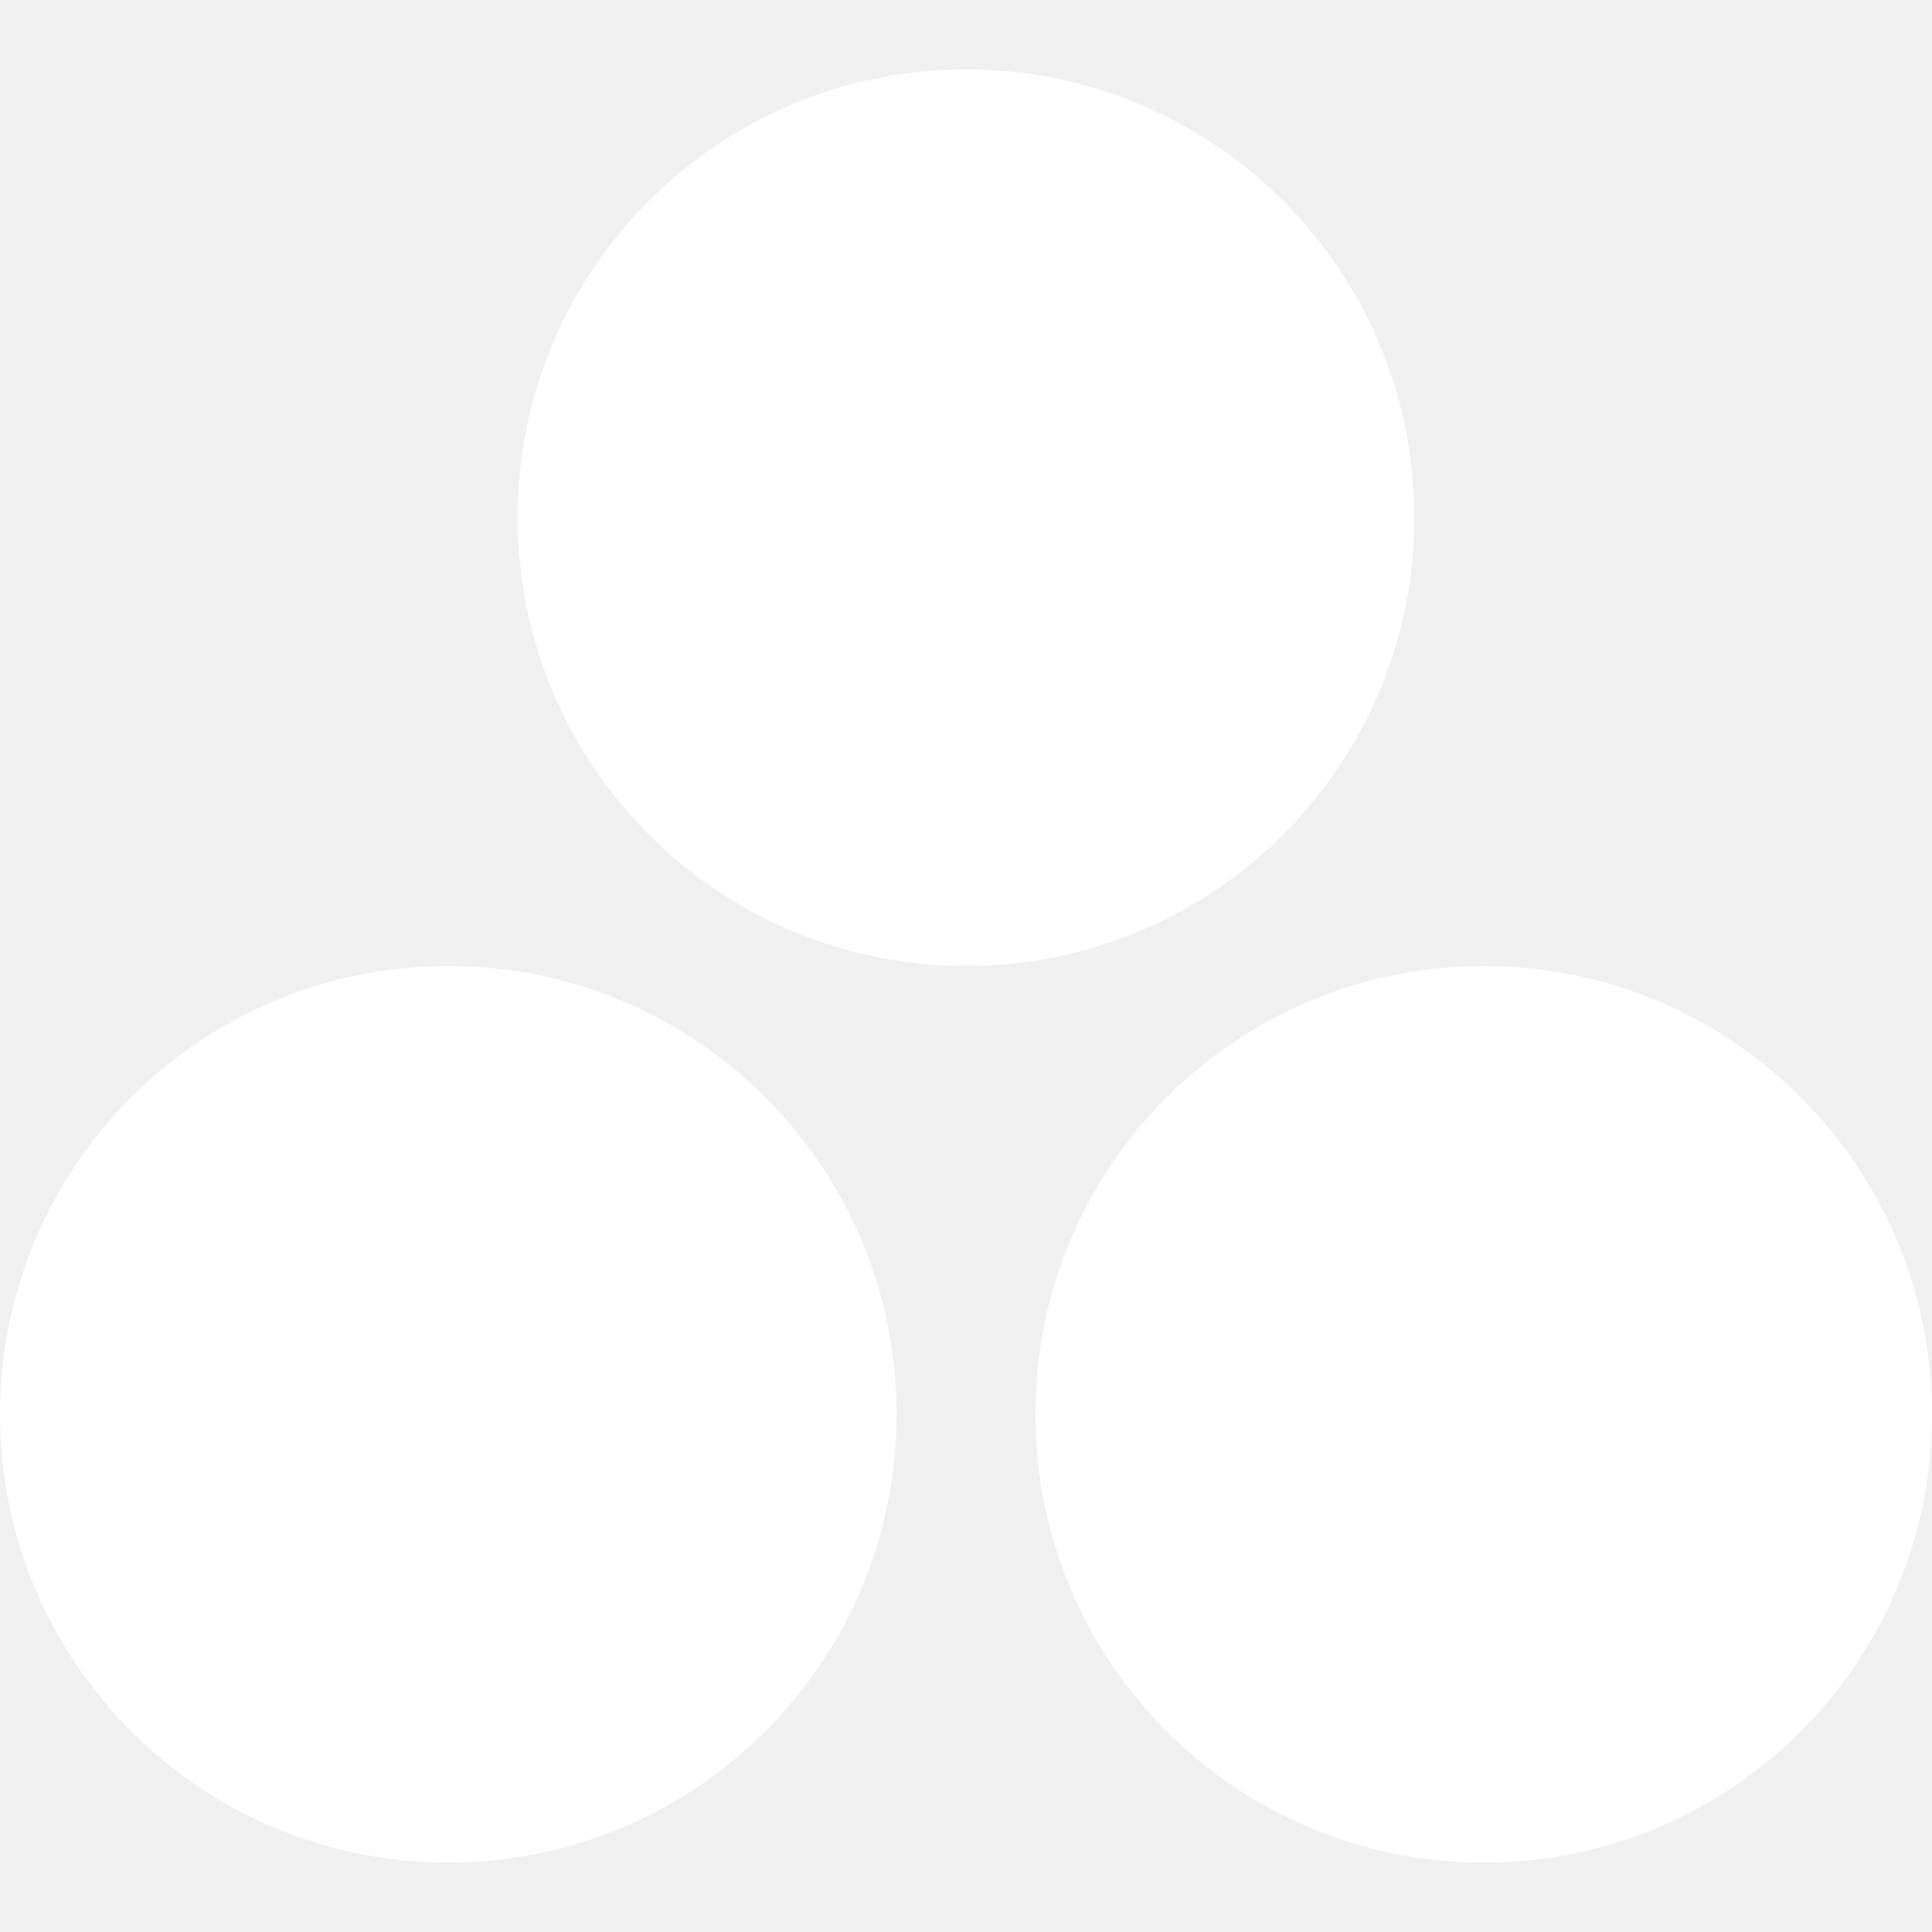
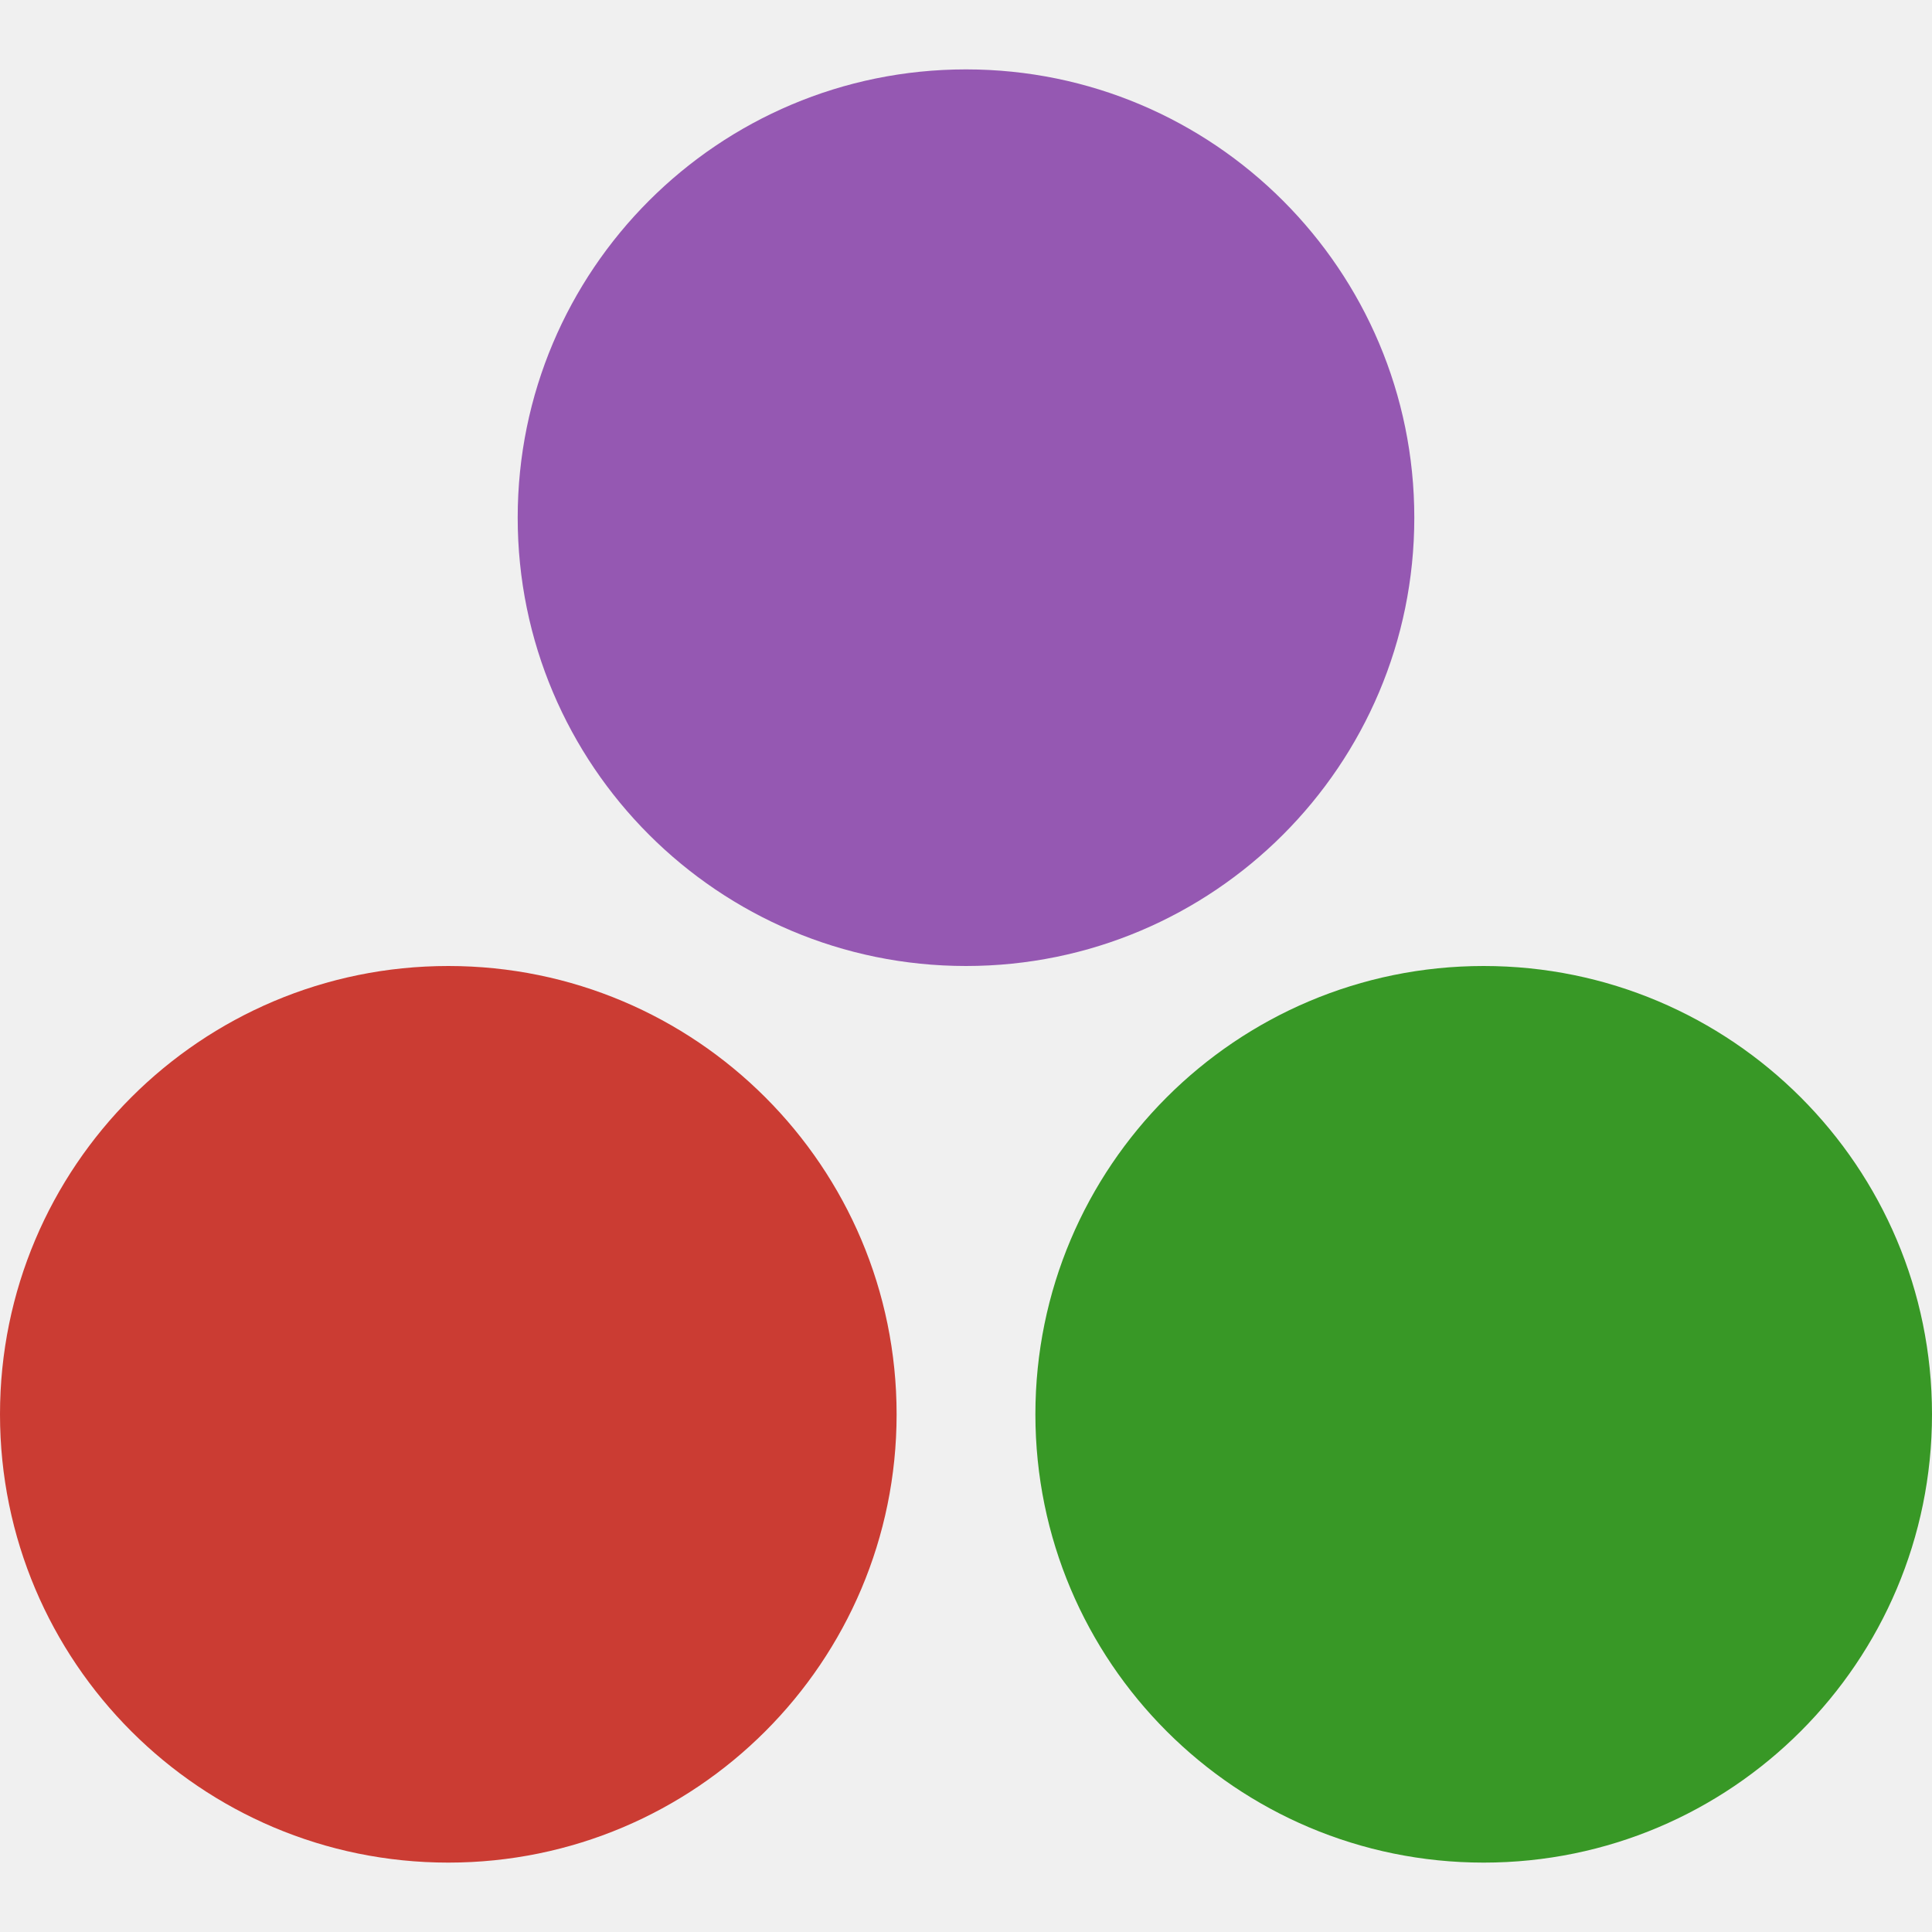
- <svg xmlns="http://www.w3.org/2000/svg" fill="#ffffff" role="img" viewBox="0 0 24 24">
-   <path d="M11.138 17.569a5.569 5.569 0 1 1-11.138 0 5.569 5.569 0 1 1 11.138 0zm6.431-11.138a5.569 5.569 0 1 1-11.138 0 5.569 5.569 0 1 1 11.138 0zM24 17.569a5.569 5.569 0 1 1-11.138 0 5.569 5.569 0 1 1 11.138 0z" />
+ <svg xmlns="http://www.w3.org/2000/svg" viewBox="0 0 24 24" role="img">
+   <circle cx="5.569" cy="17.569" r="5.569" fill="#CB3C33" />
+   <circle cx="12" cy="6.431" r="5.569" fill="#9558B2" />
+   <circle cx="18.431" cy="17.569" r="5.569" fill="#389826" />
</svg>
